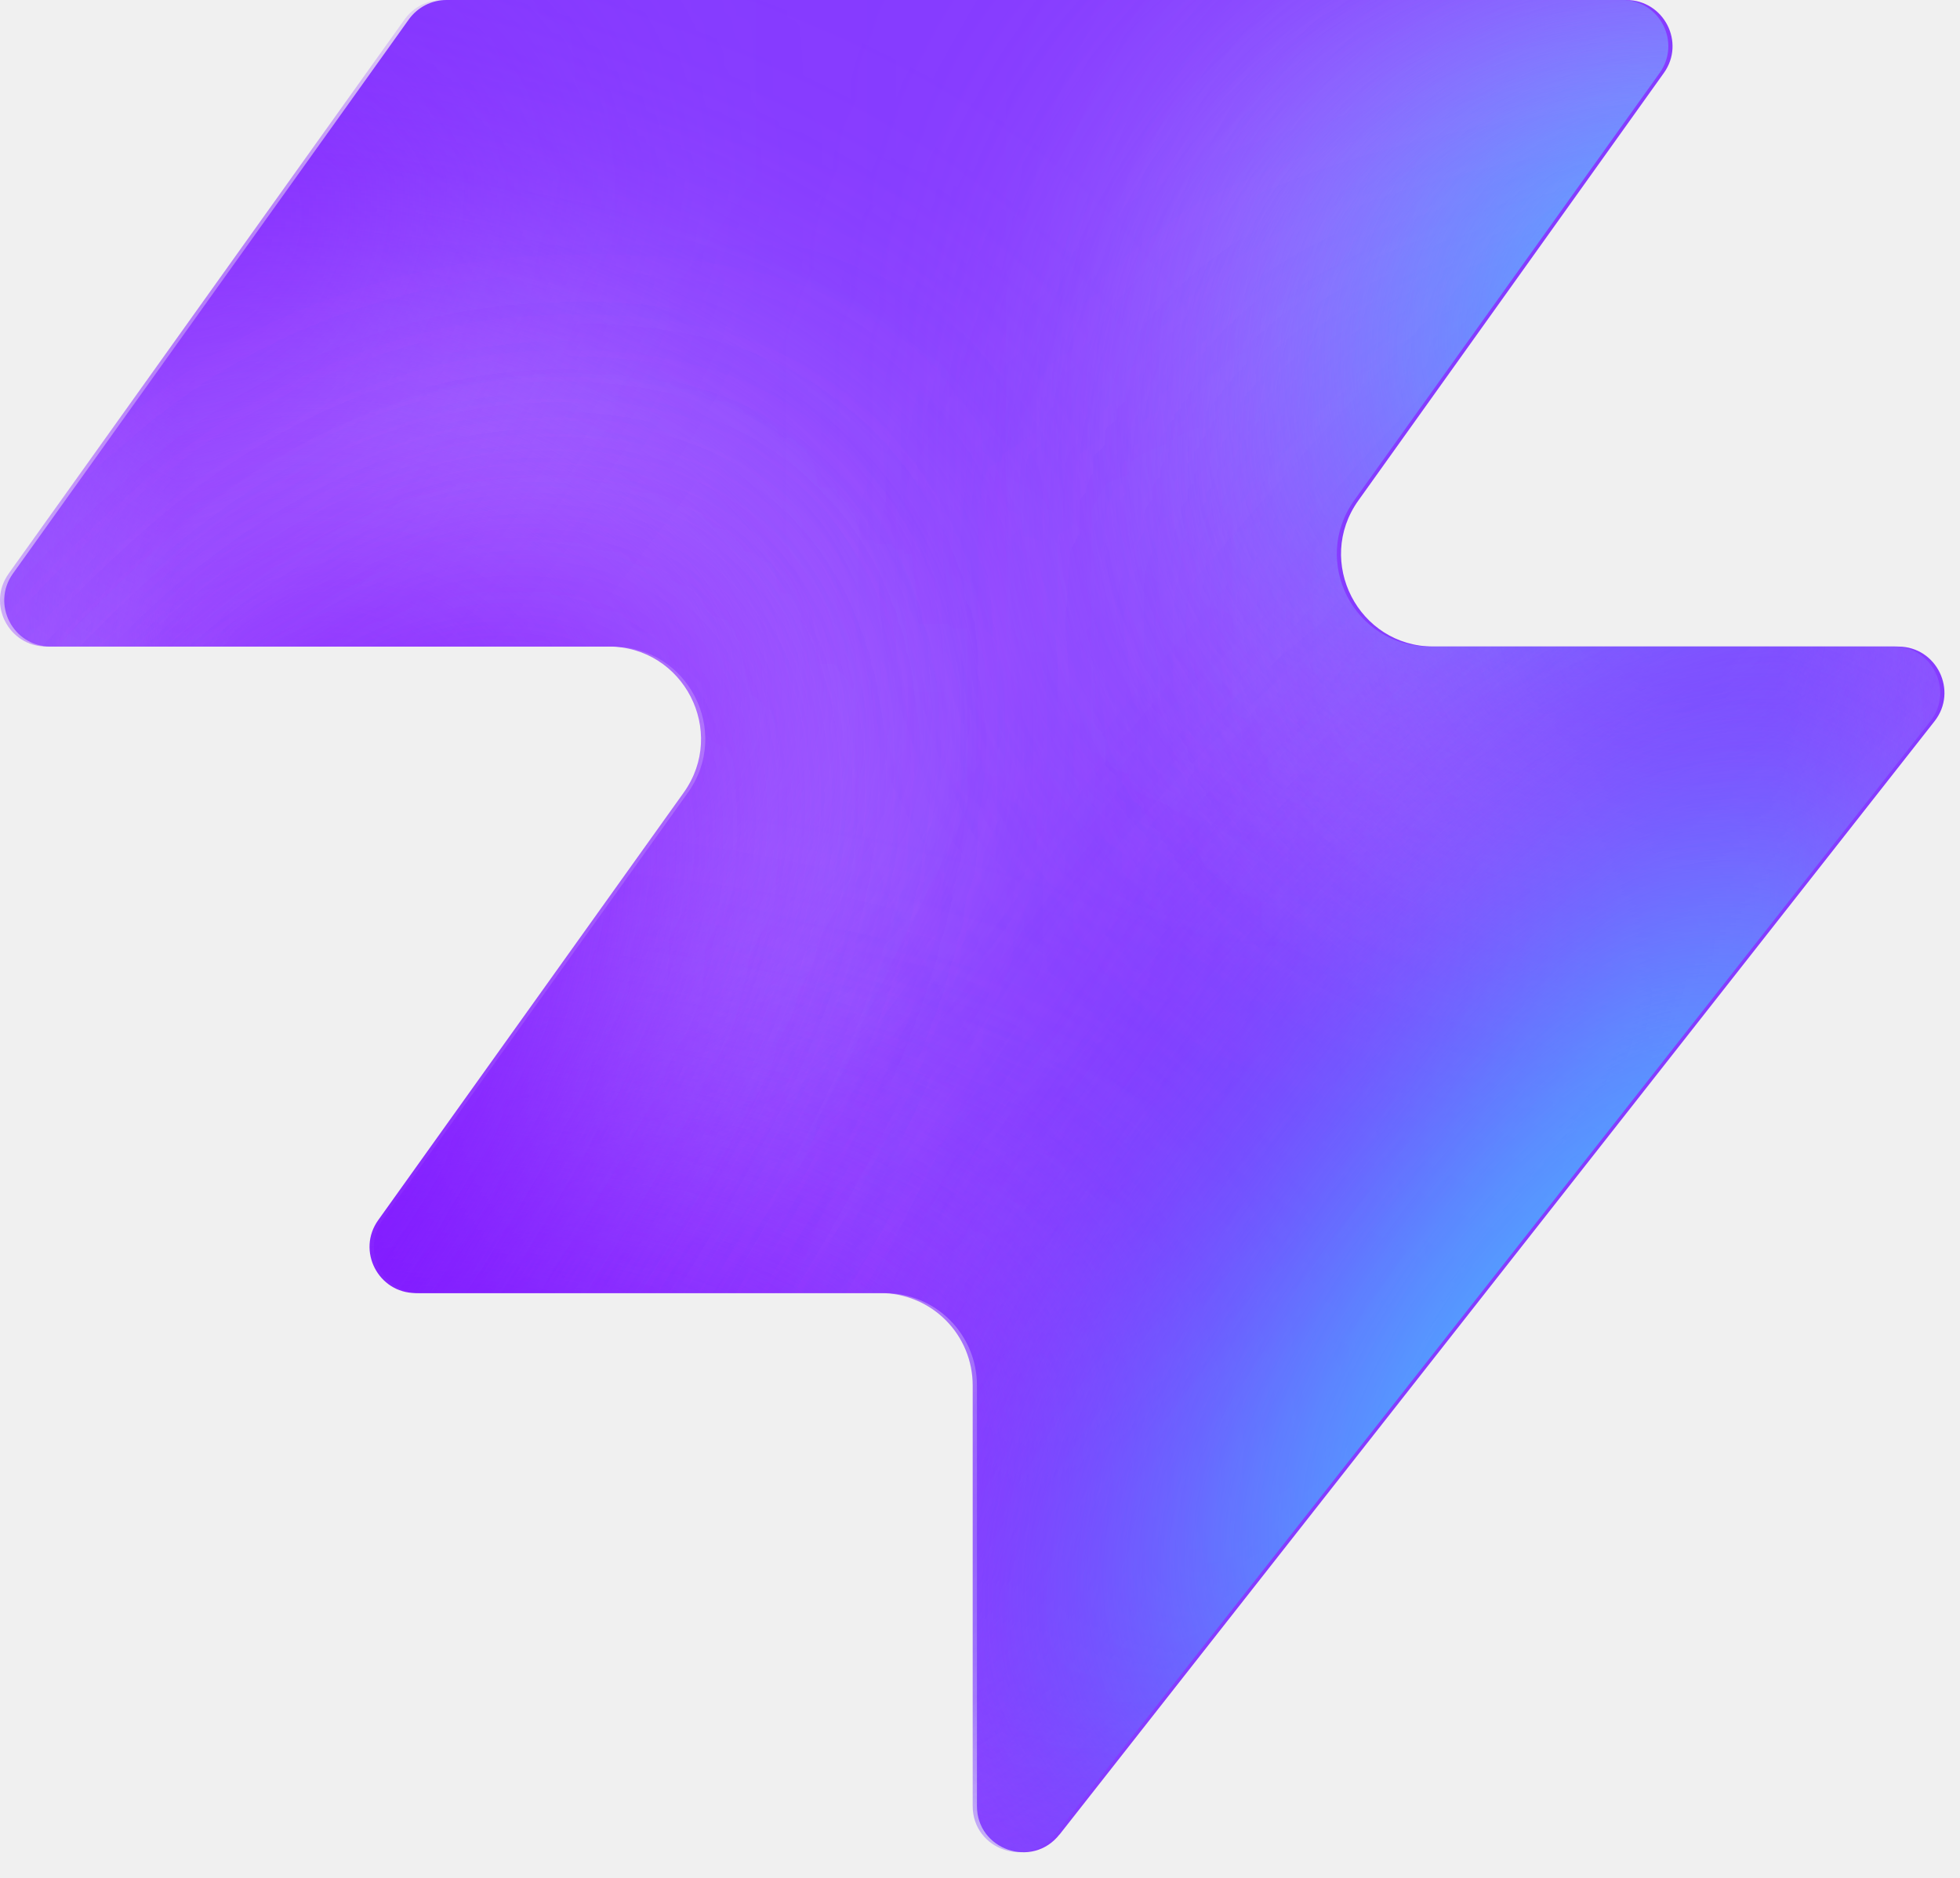
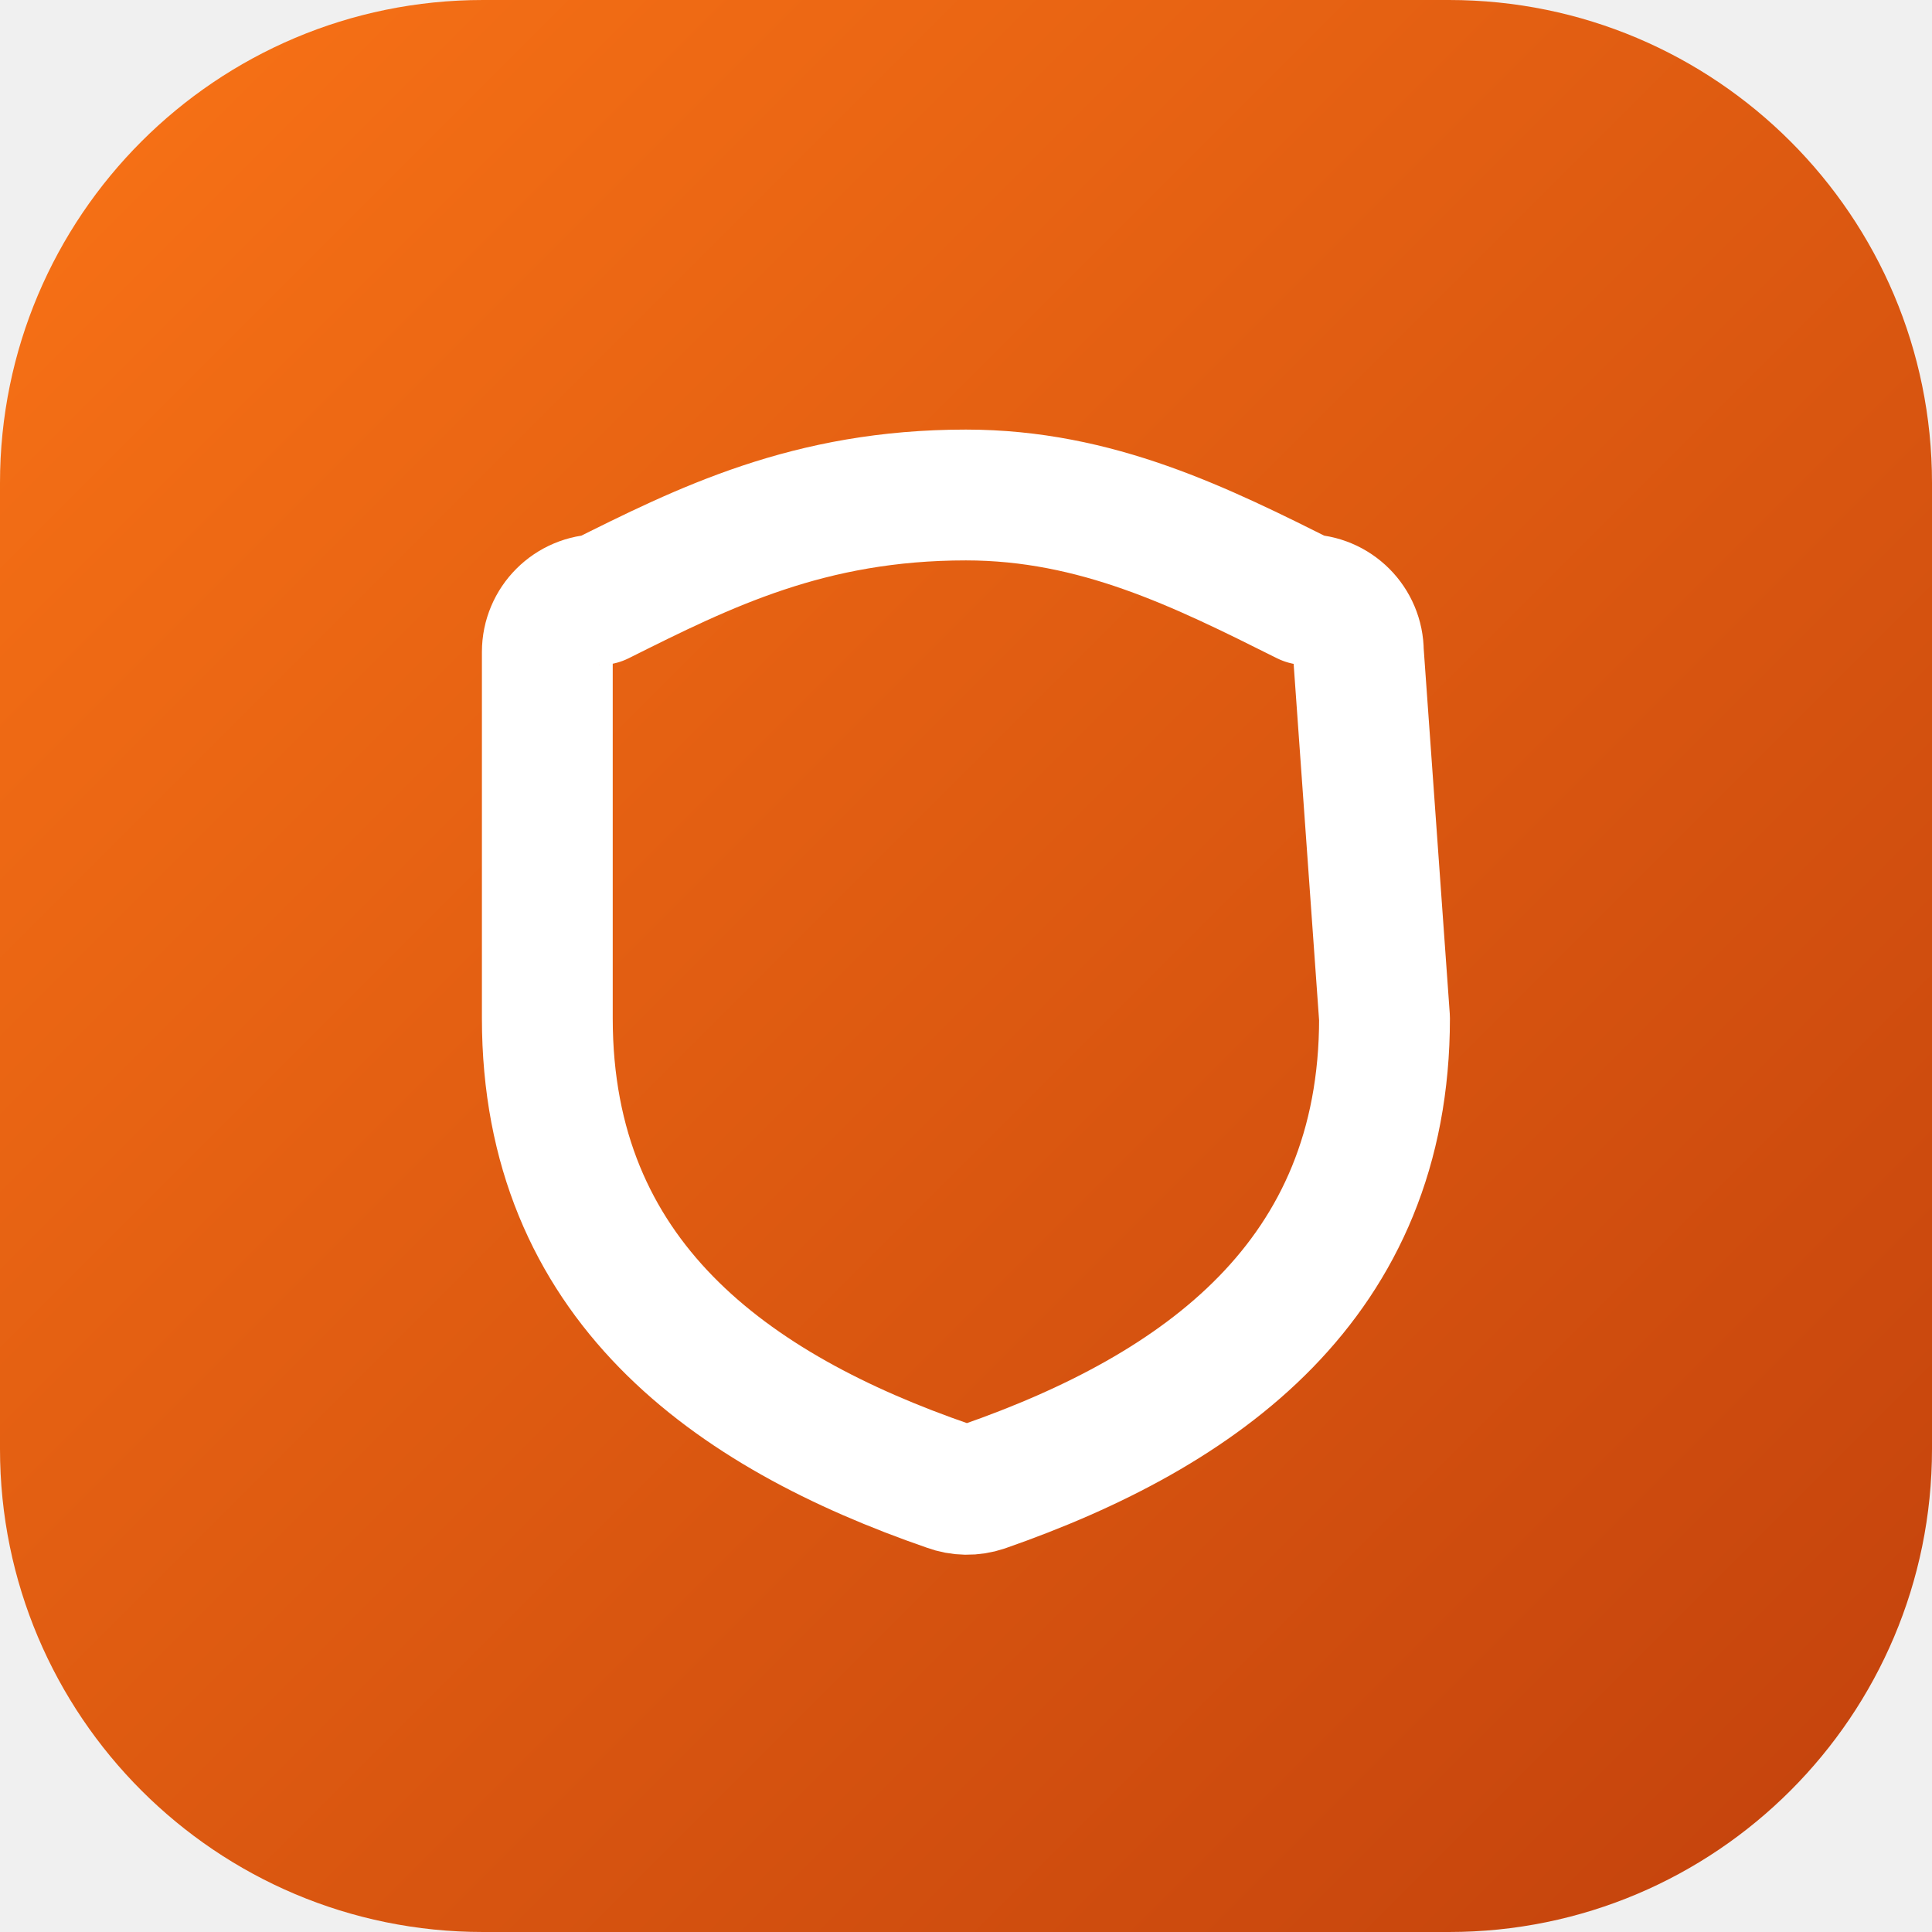
- <svg xmlns="http://www.w3.org/2000/svg" width="48" height="46" fill="none" viewBox="0 0 48 46">
-   <path fill="#863bff" d="M25.946 44.938c-.664.845-2.021.375-2.021-.698V33.937a2.26 2.26 0 0 0-2.262-2.262H10.287c-.92 0-1.456-1.04-.92-1.788l7.48-10.471c1.07-1.497 0-3.578-1.842-3.578H1.237c-.92 0-1.456-1.04-.92-1.788L10.013.474c.214-.297.556-.474.92-.474h28.894c.92 0 1.456 1.04.92 1.788l-7.48 10.471c-1.07 1.498 0 3.579 1.842 3.579h11.377c.943 0 1.473 1.088.89 1.83L25.947 44.94z" style="fill:#863bff;fill:color(display-p3 .525 .23 1);fill-opacity:1" />
-   <mask id="a" width="48" height="46" x="0" y="0" maskUnits="userSpaceOnUse" style="mask-type:alpha">
-     <path fill="#000" d="M25.842 44.938c-.664.844-2.021.375-2.021-.698V33.937a2.26 2.26 0 0 0-2.262-2.262H10.183c-.92 0-1.456-1.04-.92-1.788l7.48-10.471c1.07-1.498 0-3.579-1.842-3.579H1.133c-.92 0-1.456-1.04-.92-1.787L9.91.473c.214-.297.556-.474.92-.474h28.894c.92 0 1.456 1.04.92 1.788l-7.48 10.471c-1.07 1.498 0 3.578 1.842 3.578h11.377c.943 0 1.473 1.088.89 1.832L25.843 44.94z" style="fill:#000;fill-opacity:1" />
-   </mask>
-   <g mask="url(#a)">
-     <g filter="url(#b)">
-       <ellipse cx="5.508" cy="14.704" fill="#ede6ff" rx="5.508" ry="14.704" style="fill:#ede6ff;fill:color(display-p3 .927 .903 1);fill-opacity:1" transform="matrix(.00324 1 1 -.00324 -4.47 31.516)" />
-     </g>
-     <g filter="url(#c)">
-       <ellipse cx="10.399" cy="29.851" fill="#ede6ff" rx="10.399" ry="29.851" style="fill:#ede6ff;fill:color(display-p3 .927 .903 1);fill-opacity:1" transform="matrix(.00324 1 1 -.00324 -39.328 7.883)" />
-     </g>
-     <g filter="url(#d)">
-       <ellipse cx="5.508" cy="30.487" fill="#7e14ff" rx="5.508" ry="30.487" style="fill:#7e14ff;fill:color(display-p3 .492 .077 1);fill-opacity:1" transform="rotate(89.814 -25.913 -14.639)scale(1 -1)" />
-     </g>
-     <g filter="url(#e)">
-       <ellipse cx="5.508" cy="30.599" fill="#7e14ff" rx="5.508" ry="30.599" style="fill:#7e14ff;fill:color(display-p3 .492 .077 1);fill-opacity:1" transform="rotate(89.814 -32.644 -3.334)scale(1 -1)" />
-     </g>
-     <g filter="url(#f)">
-       <ellipse cx="5.508" cy="30.599" fill="#7e14ff" rx="5.508" ry="30.599" style="fill:#7e14ff;fill:color(display-p3 .492 .077 1);fill-opacity:1" transform="matrix(.00324 1 1 -.00324 -34.34 30.47)" />
-     </g>
-     <g filter="url(#g)">
-       <ellipse cx="14.072" cy="22.078" fill="#ede6ff" rx="14.072" ry="22.078" style="fill:#ede6ff;fill:color(display-p3 .927 .903 1);fill-opacity:1" transform="rotate(93.35 24.506 48.493)scale(-1 1)" />
-     </g>
-     <g filter="url(#h)">
-       <ellipse cx="3.47" cy="21.501" fill="#7e14ff" rx="3.47" ry="21.501" style="fill:#7e14ff;fill:color(display-p3 .492 .077 1);fill-opacity:1" transform="rotate(89.009 28.708 47.59)scale(-1 1)" />
-     </g>
-     <g filter="url(#i)">
-       <ellipse cx="3.47" cy="21.501" fill="#7e14ff" rx="3.47" ry="21.501" style="fill:#7e14ff;fill:color(display-p3 .492 .077 1);fill-opacity:1" transform="rotate(89.009 28.708 47.59)scale(-1 1)" />
-     </g>
-     <g filter="url(#j)">
-       <ellipse cx=".387" cy="8.972" fill="#7e14ff" rx="4.407" ry="29.108" style="fill:#7e14ff;fill:color(display-p3 .492 .077 1);fill-opacity:1" transform="rotate(39.51 .387 8.972)" />
-     </g>
-     <g filter="url(#k)">
-       <ellipse cx="47.523" cy="-6.092" fill="#7e14ff" rx="4.407" ry="29.108" style="fill:#7e14ff;fill:color(display-p3 .492 .077 1);fill-opacity:1" transform="rotate(37.892 47.523 -6.092)" />
-     </g>
-     <g filter="url(#l)">
-       <ellipse cx="41.412" cy="6.333" fill="#47bfff" rx="5.971" ry="9.665" style="fill:#47bfff;fill:color(display-p3 .28 .748 1);fill-opacity:1" transform="rotate(37.892 41.412 6.333)" />
-     </g>
-     <g filter="url(#m)">
-       <ellipse cx="-1.879" cy="38.332" fill="#7e14ff" rx="4.407" ry="29.108" style="fill:#7e14ff;fill:color(display-p3 .492 .077 1);fill-opacity:1" transform="rotate(37.892 -1.88 38.332)" />
-     </g>
-     <g filter="url(#n)">
-       <ellipse cx="-1.879" cy="38.332" fill="#7e14ff" rx="4.407" ry="29.108" style="fill:#7e14ff;fill:color(display-p3 .492 .077 1);fill-opacity:1" transform="rotate(37.892 -1.88 38.332)" />
-     </g>
-     <g filter="url(#o)">
-       <ellipse cx="35.651" cy="29.907" fill="#7e14ff" rx="4.407" ry="29.108" style="fill:#7e14ff;fill:color(display-p3 .492 .077 1);fill-opacity:1" transform="rotate(37.892 35.651 29.907)" />
-     </g>
-     <g filter="url(#p)">
-       <ellipse cx="38.418" cy="32.4" fill="#47bfff" rx="5.971" ry="15.297" style="fill:#47bfff;fill:color(display-p3 .28 .748 1);fill-opacity:1" transform="rotate(37.892 38.418 32.4)" />
-     </g>
+ <svg xmlns="http://www.w3.org/2000/svg" viewBox="0 0 24 24">
+   <defs>
+     <linearGradient id="kesari-gradient" x1="0%" y1="0%" x2="100%" y2="100%">
+       <stop offset="0%" stop-color="#f97316" />
+       <stop offset="100%" stop-color="#c2410c" />
+     </linearGradient>
+   </defs>
+   <rect width="24" height="24" rx="6" fill="url(#kesari-gradient)" />
+   <g transform="scale(0.65) translate(6.46, 6.46)">
+     <path d="M20 13c0 5-3.5 7.5-7.66 8.95a1 1 0 0 1-.67-.01C7.5 20.5 4 18 4 13V6a1 1 0 0 1 1-1c2-1 4-2 7-2 2.5 0 4.5 1 6.5 2a1 1 0 0 1 1 1z" fill="none" stroke="#ffffff" stroke-width="2.5" stroke-linecap="round" stroke-linejoin="round" />
  </g>
-   <defs>
-     <filter id="b" width="60.045" height="41.654" x="-19.77" y="16.149" color-interpolation-filters="sRGB" filterUnits="userSpaceOnUse">
-       <feFlood flood-opacity="0" result="BackgroundImageFix" />
-       <feBlend in="SourceGraphic" in2="BackgroundImageFix" result="shape" />
-       <feGaussianBlur result="effect1_foregroundBlur_2002_17158" stdDeviation="7.659" />
-     </filter>
-     <filter id="c" width="90.34" height="51.437" x="-54.613" y="-7.533" color-interpolation-filters="sRGB" filterUnits="userSpaceOnUse">
-       <feFlood flood-opacity="0" result="BackgroundImageFix" />
-       <feBlend in="SourceGraphic" in2="BackgroundImageFix" result="shape" />
-       <feGaussianBlur result="effect1_foregroundBlur_2002_17158" stdDeviation="7.659" />
-     </filter>
-     <filter id="d" width="79.355" height="29.4" x="-49.64" y="2.03" color-interpolation-filters="sRGB" filterUnits="userSpaceOnUse">
-       <feFlood flood-opacity="0" result="BackgroundImageFix" />
-       <feBlend in="SourceGraphic" in2="BackgroundImageFix" result="shape" />
-       <feGaussianBlur result="effect1_foregroundBlur_2002_17158" stdDeviation="4.596" />
-     </filter>
-     <filter id="e" width="79.579" height="29.4" x="-45.045" y="20.029" color-interpolation-filters="sRGB" filterUnits="userSpaceOnUse">
-       <feFlood flood-opacity="0" result="BackgroundImageFix" />
-       <feBlend in="SourceGraphic" in2="BackgroundImageFix" result="shape" />
-       <feGaussianBlur result="effect1_foregroundBlur_2002_17158" stdDeviation="4.596" />
-     </filter>
-     <filter id="f" width="79.579" height="29.4" x="-43.513" y="21.178" color-interpolation-filters="sRGB" filterUnits="userSpaceOnUse">
-       <feFlood flood-opacity="0" result="BackgroundImageFix" />
-       <feBlend in="SourceGraphic" in2="BackgroundImageFix" result="shape" />
-       <feGaussianBlur result="effect1_foregroundBlur_2002_17158" stdDeviation="4.596" />
-     </filter>
-     <filter id="g" width="74.749" height="58.852" x="15.756" y="-17.901" color-interpolation-filters="sRGB" filterUnits="userSpaceOnUse">
-       <feFlood flood-opacity="0" result="BackgroundImageFix" />
-       <feBlend in="SourceGraphic" in2="BackgroundImageFix" result="shape" />
-       <feGaussianBlur result="effect1_foregroundBlur_2002_17158" stdDeviation="7.659" />
-     </filter>
-     <filter id="h" width="61.377" height="25.362" x="23.548" y="2.284" color-interpolation-filters="sRGB" filterUnits="userSpaceOnUse">
-       <feFlood flood-opacity="0" result="BackgroundImageFix" />
-       <feBlend in="SourceGraphic" in2="BackgroundImageFix" result="shape" />
-       <feGaussianBlur result="effect1_foregroundBlur_2002_17158" stdDeviation="4.596" />
-     </filter>
-     <filter id="i" width="61.377" height="25.362" x="23.548" y="2.284" color-interpolation-filters="sRGB" filterUnits="userSpaceOnUse">
-       <feFlood flood-opacity="0" result="BackgroundImageFix" />
-       <feBlend in="SourceGraphic" in2="BackgroundImageFix" result="shape" />
-       <feGaussianBlur result="effect1_foregroundBlur_2002_17158" stdDeviation="4.596" />
-     </filter>
-     <filter id="j" width="56.045" height="63.649" x="-27.636" y="-22.853" color-interpolation-filters="sRGB" filterUnits="userSpaceOnUse">
-       <feFlood flood-opacity="0" result="BackgroundImageFix" />
-       <feBlend in="SourceGraphic" in2="BackgroundImageFix" result="shape" />
-       <feGaussianBlur result="effect1_foregroundBlur_2002_17158" stdDeviation="4.596" />
-     </filter>
-     <filter id="k" width="54.814" height="64.646" x="20.116" y="-38.415" color-interpolation-filters="sRGB" filterUnits="userSpaceOnUse">
-       <feFlood flood-opacity="0" result="BackgroundImageFix" />
-       <feBlend in="SourceGraphic" in2="BackgroundImageFix" result="shape" />
-       <feGaussianBlur result="effect1_foregroundBlur_2002_17158" stdDeviation="4.596" />
-     </filter>
-     <filter id="l" width="33.541" height="35.313" x="24.641" y="-11.323" color-interpolation-filters="sRGB" filterUnits="userSpaceOnUse">
-       <feFlood flood-opacity="0" result="BackgroundImageFix" />
-       <feBlend in="SourceGraphic" in2="BackgroundImageFix" result="shape" />
-       <feGaussianBlur result="effect1_foregroundBlur_2002_17158" stdDeviation="4.596" />
-     </filter>
-     <filter id="m" width="54.814" height="64.646" x="-29.286" y="6.009" color-interpolation-filters="sRGB" filterUnits="userSpaceOnUse">
-       <feFlood flood-opacity="0" result="BackgroundImageFix" />
-       <feBlend in="SourceGraphic" in2="BackgroundImageFix" result="shape" />
-       <feGaussianBlur result="effect1_foregroundBlur_2002_17158" stdDeviation="4.596" />
-     </filter>
-     <filter id="n" width="54.814" height="64.646" x="-29.286" y="6.009" color-interpolation-filters="sRGB" filterUnits="userSpaceOnUse">
-       <feFlood flood-opacity="0" result="BackgroundImageFix" />
-       <feBlend in="SourceGraphic" in2="BackgroundImageFix" result="shape" />
-       <feGaussianBlur result="effect1_foregroundBlur_2002_17158" stdDeviation="4.596" />
-     </filter>
-     <filter id="o" width="54.814" height="64.646" x="8.244" y="-2.416" color-interpolation-filters="sRGB" filterUnits="userSpaceOnUse">
-       <feFlood flood-opacity="0" result="BackgroundImageFix" />
-       <feBlend in="SourceGraphic" in2="BackgroundImageFix" result="shape" />
-       <feGaussianBlur result="effect1_foregroundBlur_2002_17158" stdDeviation="4.596" />
-     </filter>
-     <filter id="p" width="39.409" height="43.623" x="18.713" y="10.588" color-interpolation-filters="sRGB" filterUnits="userSpaceOnUse">
-       <feFlood flood-opacity="0" result="BackgroundImageFix" />
-       <feBlend in="SourceGraphic" in2="BackgroundImageFix" result="shape" />
-       <feGaussianBlur result="effect1_foregroundBlur_2002_17158" stdDeviation="4.596" />
-     </filter>
-   </defs>
</svg>
